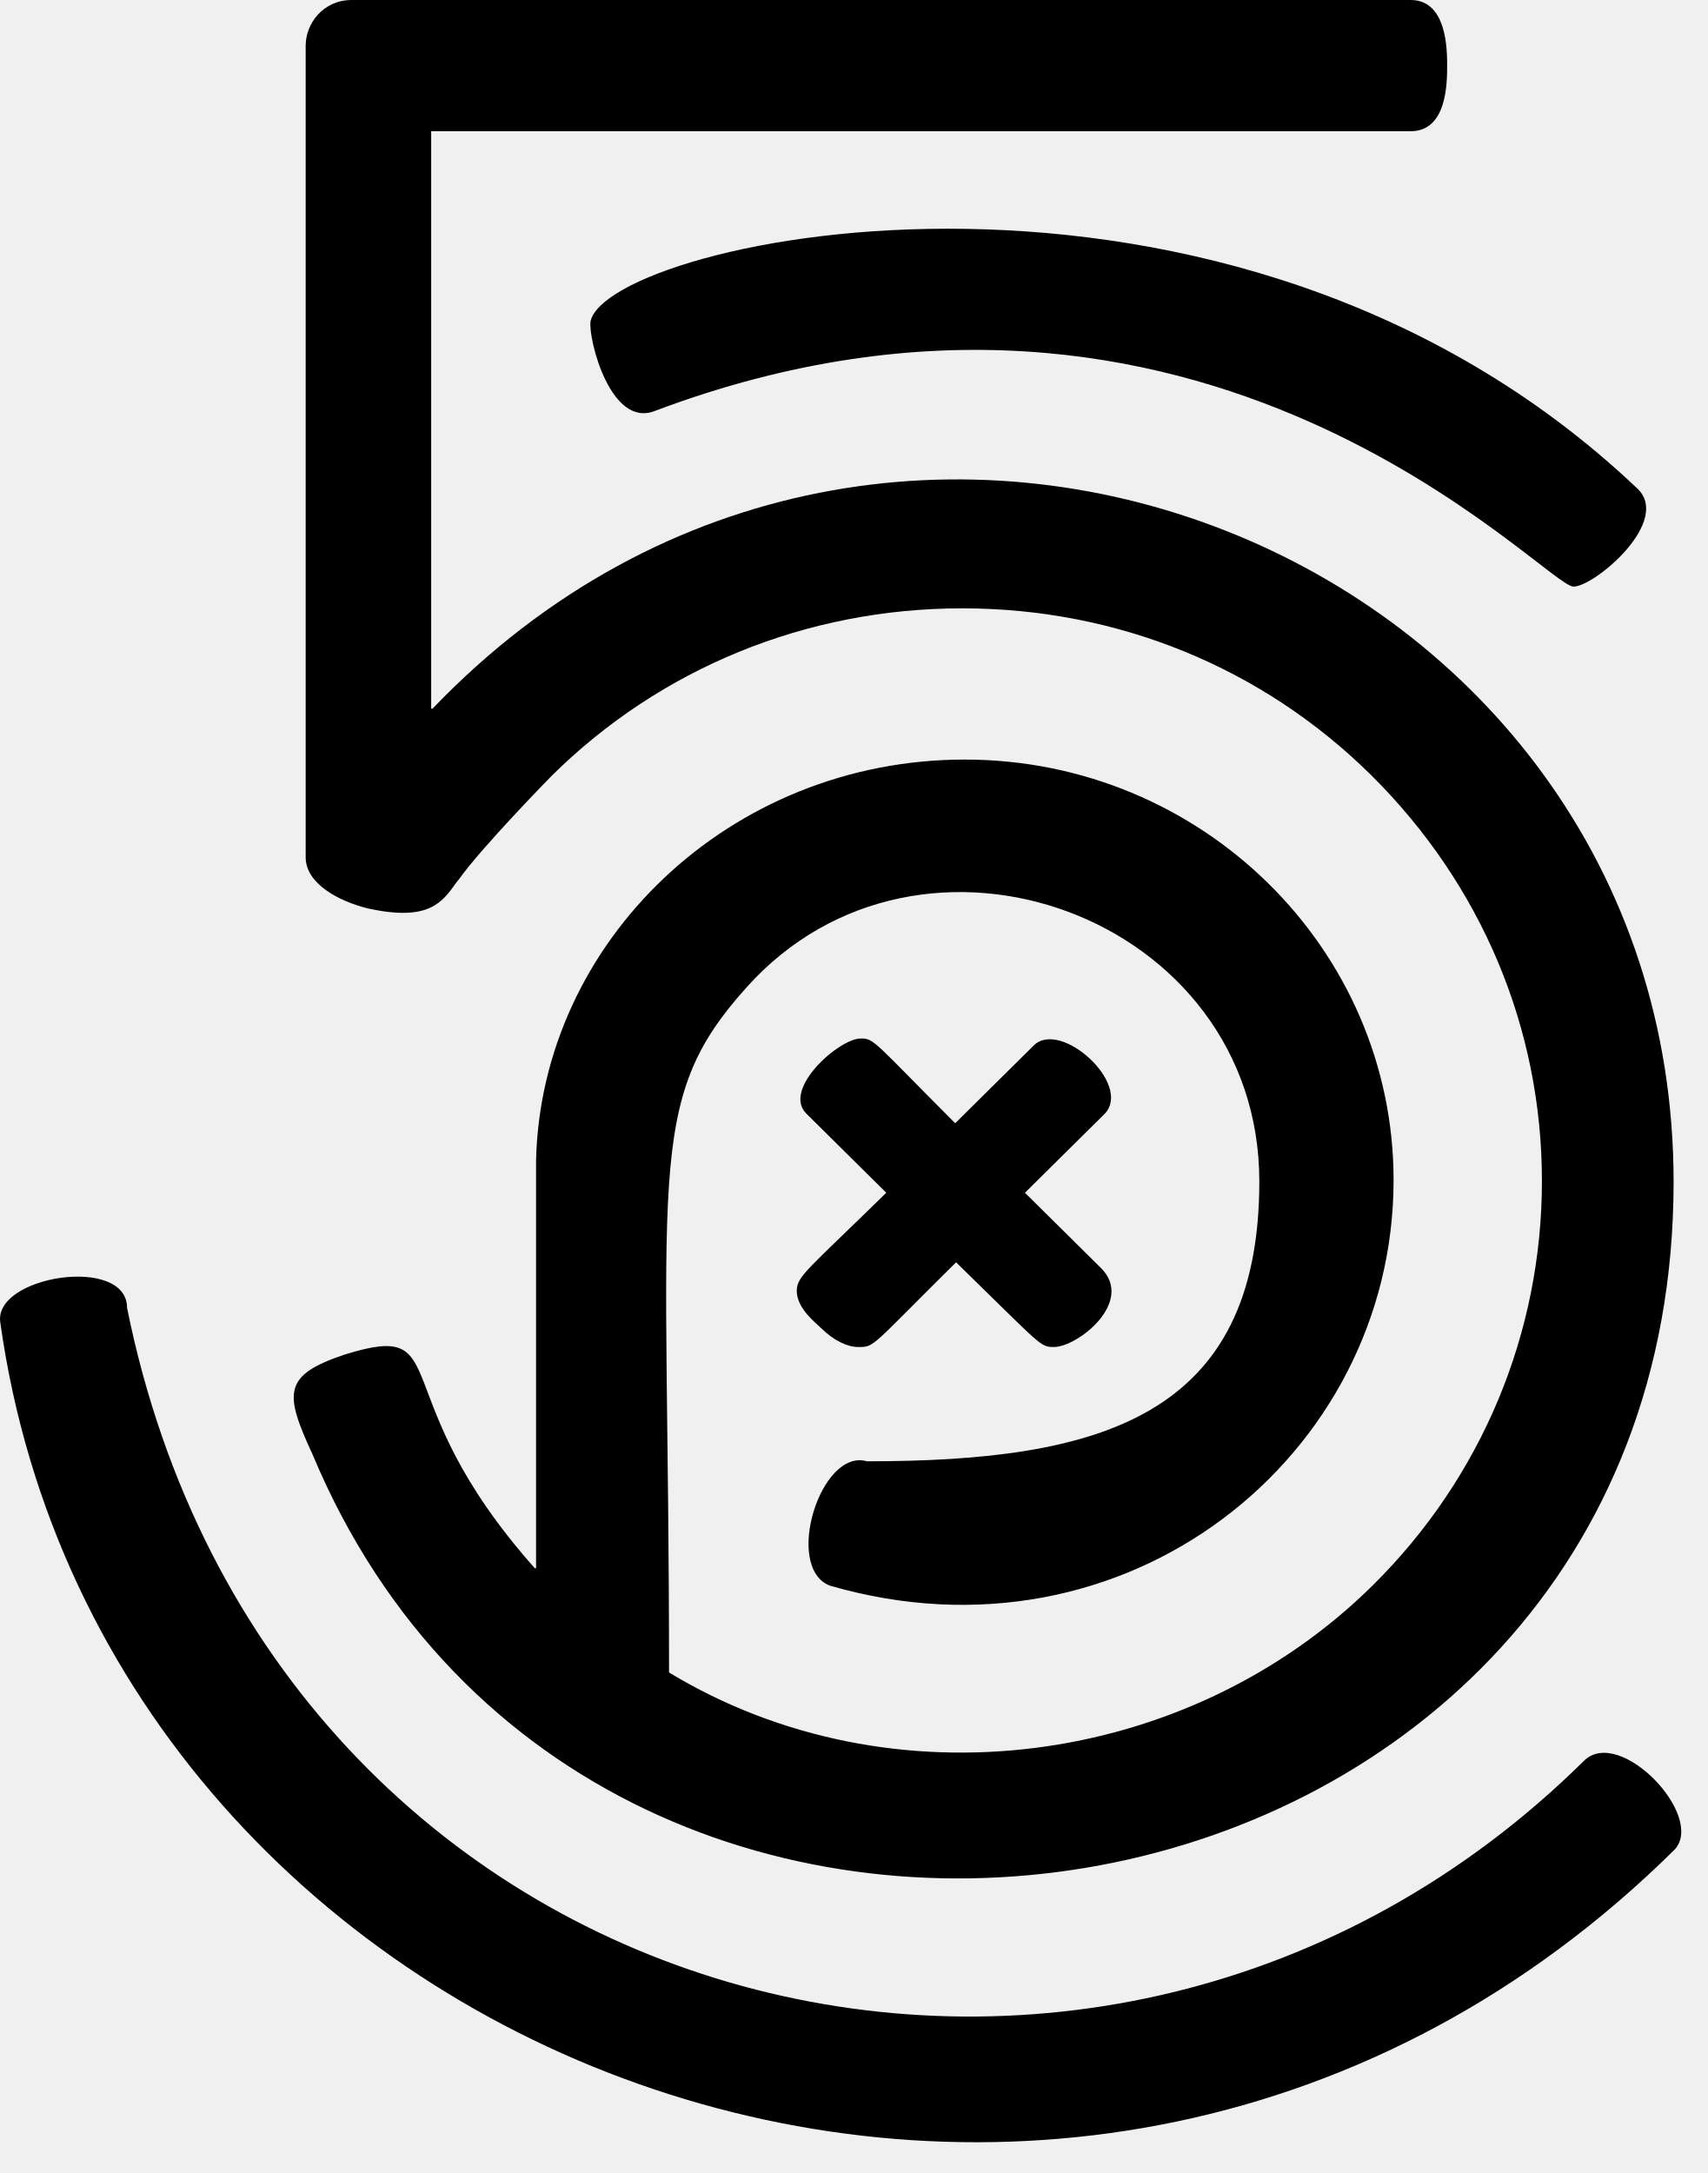
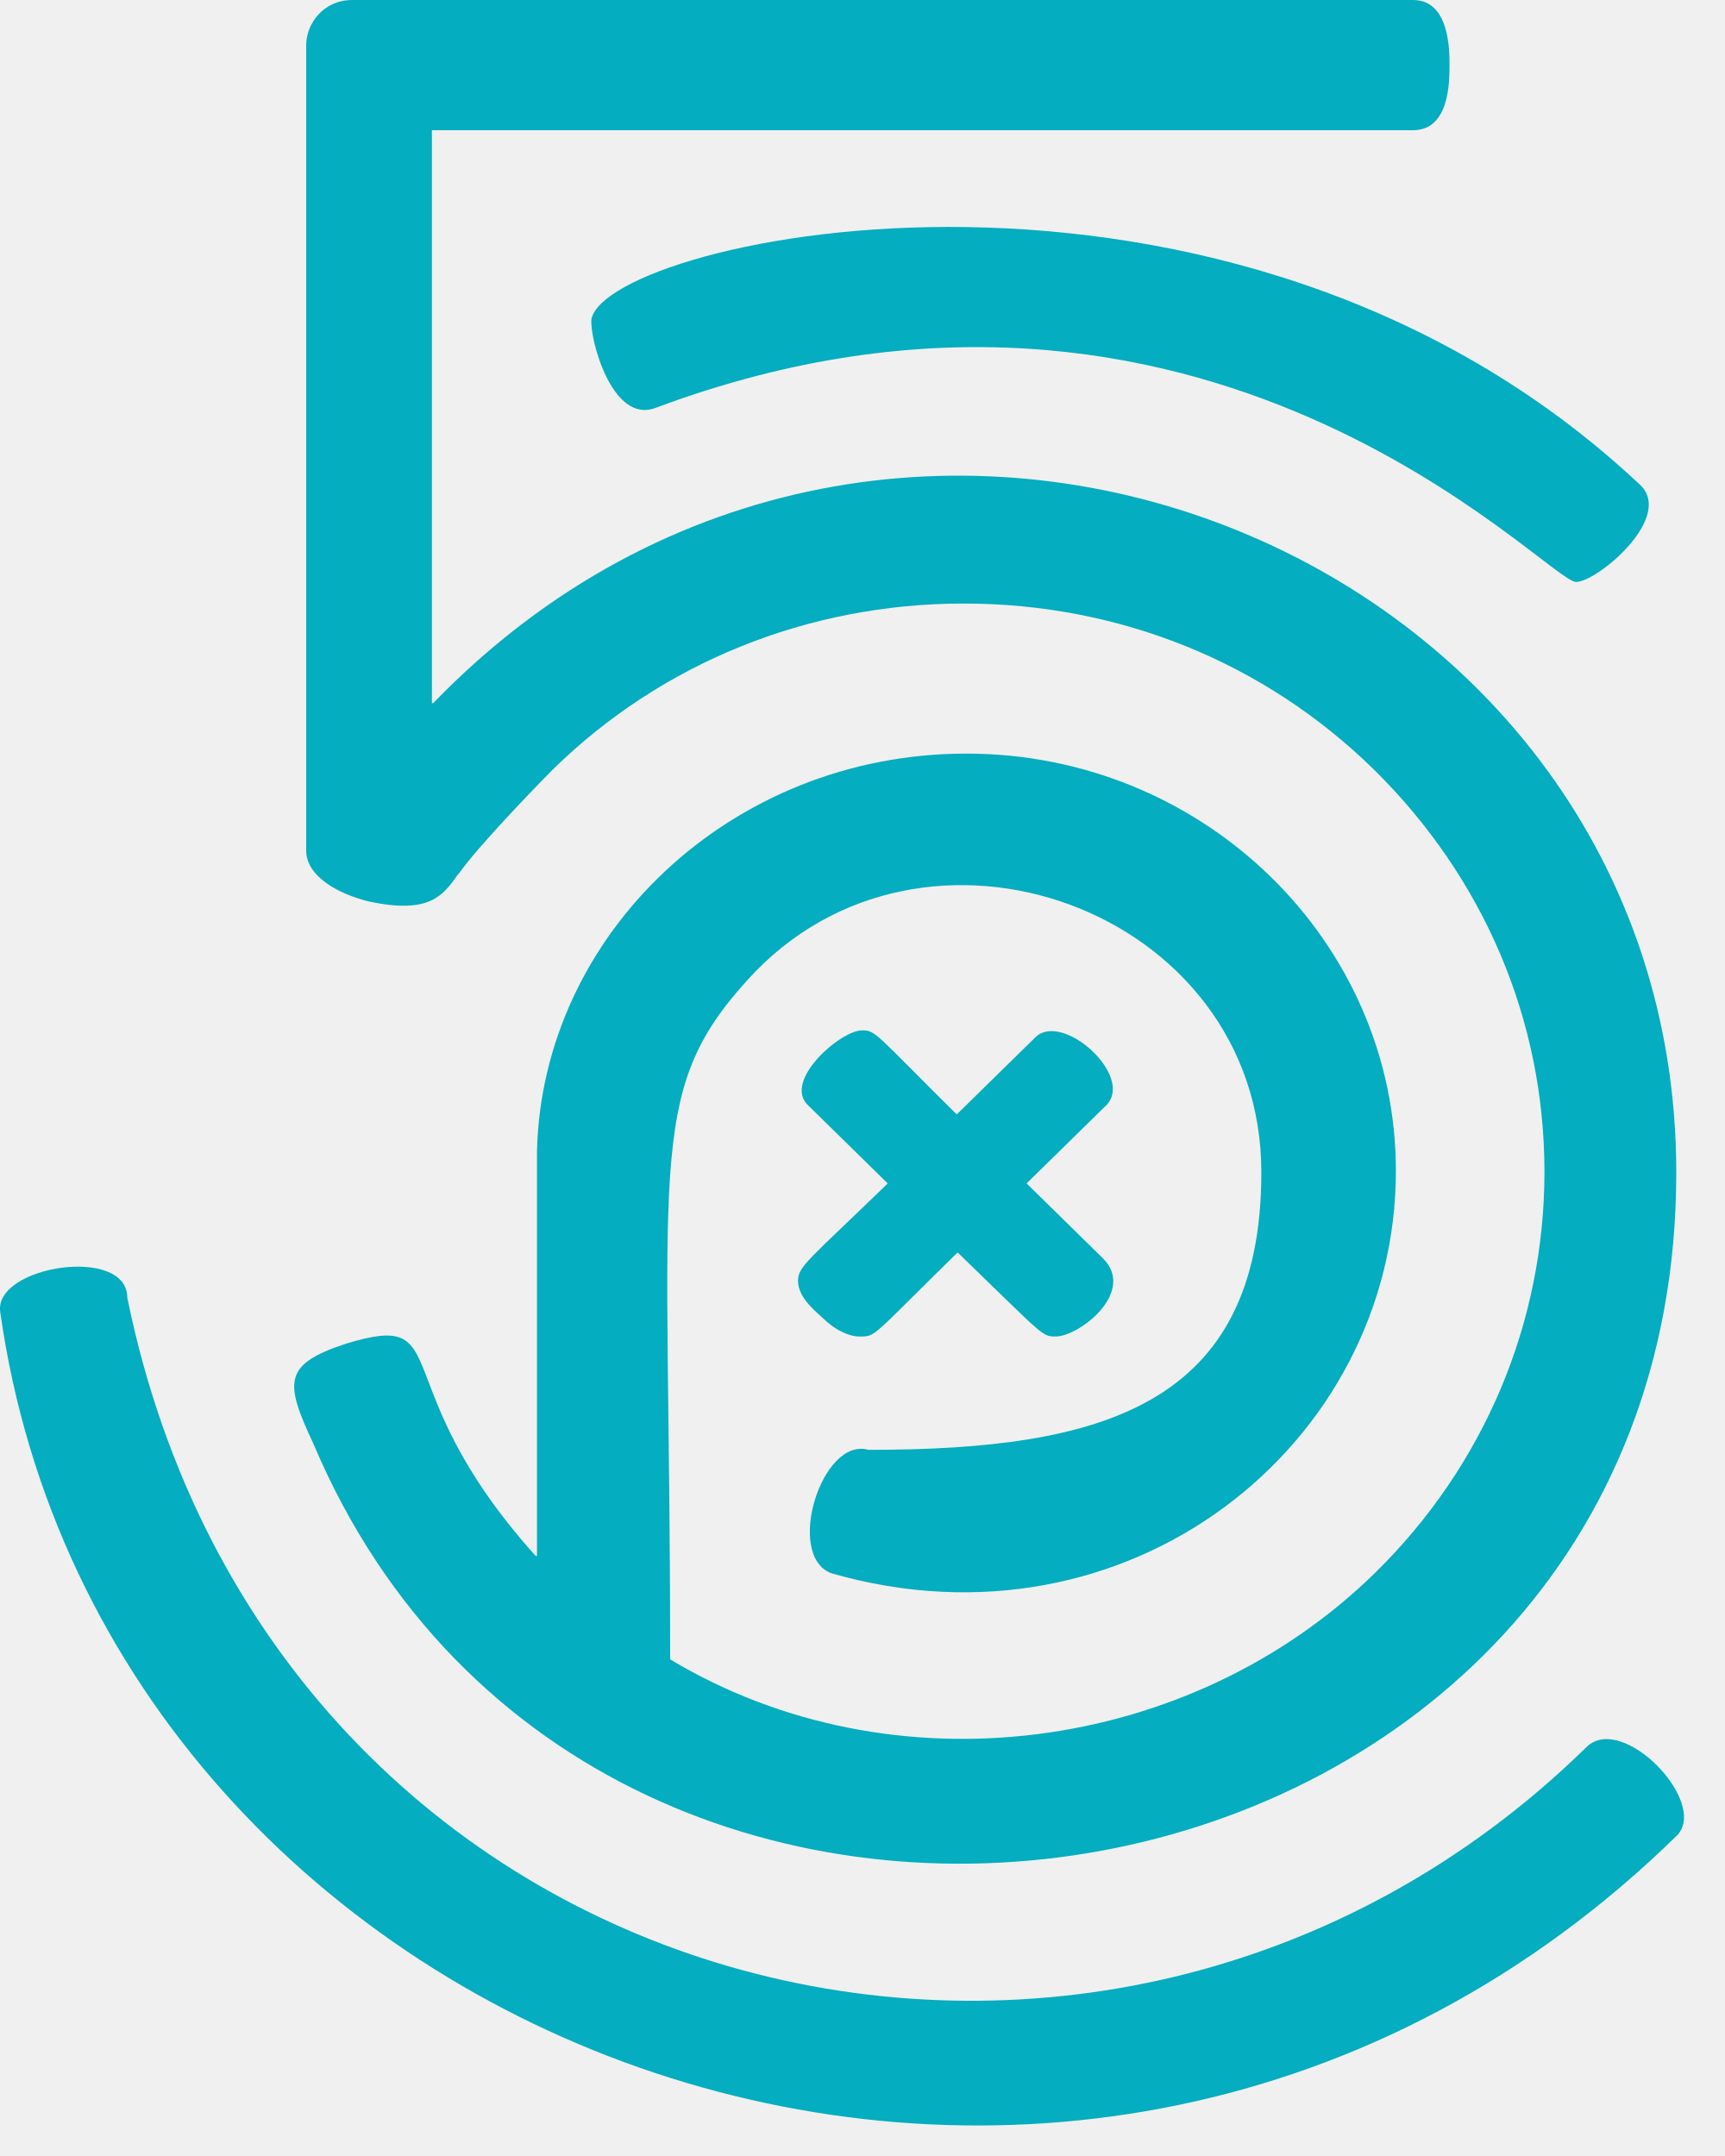
- <svg xmlns="http://www.w3.org/2000/svg" width="33" height="42" viewBox="0 0 33 42" fill="none">
-   <path d="M6.044 28.118C5.493 26.925 5.459 26.581 6.672 26.178C8.843 25.506 7.35 26.951 10.336 30.31H10.361V22.424C10.463 18.208 14.093 14.681 18.648 14.681C23.22 14.681 26.935 18.334 26.935 22.81C26.935 28.135 21.778 32.317 16.036 30.646C15.145 30.293 15.858 27.984 16.757 28.244C21.252 28.244 24.34 27.396 24.34 22.835C24.34 17.712 17.8 15.31 14.424 19.09C12.431 21.307 12.931 22.625 12.931 32.326C17.232 34.929 22.966 34.173 26.537 30.637C28.64 28.555 29.802 25.766 29.802 22.827C29.802 19.871 28.632 17.099 26.511 14.991C24.408 12.908 21.609 11.758 18.597 11.758C15.586 11.758 12.762 12.917 10.667 14.991C10.641 15.016 9.309 16.377 8.868 16.998L8.826 17.049C8.546 17.444 8.292 17.813 7.121 17.561C6.536 17.418 5.908 17.074 5.908 16.57V0.882C5.908 0.462 6.239 0 6.799 0H27.266C27.97 0 27.97 0.974 27.97 1.268C27.97 1.596 27.97 2.536 27.266 2.536H8.334V13.698H8.359C17.198 4.476 32.347 10.674 32.347 22.844C32.347 37.801 11.583 41.346 6.044 28.118ZM11.413 6.215C11.371 6.568 11.803 8.272 12.651 7.945C23.237 3.956 29.853 11.338 30.413 11.338C30.82 11.338 32.347 10.053 31.626 9.423C23.721 1.948 11.735 4.636 11.413 6.215ZM30.617 34.031C21.286 43.26 5.255 39.137 2.456 25.279C2.456 24.255 -0.123 24.658 0.005 25.556C2.04 40.119 20.871 47.132 32.372 35.744C32.958 35.089 31.304 33.359 30.617 34.031ZM15.4 24.952C15.4 25.288 15.764 25.565 15.866 25.666C16.121 25.918 16.384 26.035 16.587 26.035C16.91 26.035 16.808 26.052 18.479 24.398C20.141 26.018 20.099 26.035 20.37 26.035C20.828 26.035 21.939 25.162 21.278 24.507L19.81 23.054L21.354 21.525C21.889 20.954 20.497 19.694 19.98 20.207L18.462 21.71C16.884 20.131 16.901 20.072 16.638 20.072C16.214 20.072 15.111 21.055 15.586 21.525L17.13 23.054C15.595 24.557 15.4 24.666 15.4 24.952Z" fill="black" />
+ <svg xmlns="http://www.w3.org/2000/svg" width="24" height="30" viewBox="0 0 24 30" fill="none">
+   <g clip-path="url(#clip0)">
+     <path d="M4.358 20.084C3.96 19.232 3.936 18.986 4.81 18.698C6.376 18.219 5.299 19.25 7.452 21.65H7.471V16.017C7.544 13.006 10.161 10.486 13.445 10.486C16.742 10.486 19.421 13.096 19.421 16.293C19.421 20.096 15.702 23.084 11.562 21.89C10.92 21.638 11.434 19.988 12.082 20.174C15.323 20.174 17.549 19.568 17.549 16.311C17.549 12.652 12.834 10.936 10.4 13.636C8.963 15.219 9.324 16.161 9.324 23.09C12.424 24.949 16.558 24.409 19.133 21.884C20.65 20.396 21.488 18.405 21.488 16.305C21.488 14.193 20.644 12.214 19.115 10.708C17.598 9.22 15.58 8.398 13.409 8.398C11.238 8.398 9.201 9.226 7.691 10.708C7.672 10.726 6.712 11.698 6.394 12.142L6.364 12.178C6.162 12.46 5.978 12.724 5.134 12.544C4.712 12.442 4.26 12.196 4.26 11.836V0.63C4.26 0.33 4.498 0 4.902 0H19.659C20.167 0 20.167 0.696 20.167 0.906C20.167 1.14 20.167 1.812 19.659 1.812H6.009V9.784H6.027C12.4 3.197 23.322 7.625 23.322 16.317C23.322 27.001 8.351 29.532 4.358 20.084ZM8.229 4.439C8.198 4.691 8.51 5.909 9.122 5.675C16.754 2.825 21.524 8.098 21.928 8.098C22.221 8.098 23.322 7.181 22.802 6.731C17.103 1.392 8.461 3.311 8.229 4.439ZM22.075 24.308C15.348 30.9 3.789 27.955 1.771 18.057C1.771 17.325 -0.088 17.613 0.003 18.255C1.471 28.657 15.048 33.666 23.341 25.531C23.763 25.063 22.57 23.828 22.075 24.308ZM11.103 17.823C11.103 18.063 11.366 18.261 11.44 18.333C11.623 18.513 11.813 18.597 11.959 18.597C12.192 18.597 12.118 18.609 13.323 17.427C14.522 18.585 14.491 18.597 14.687 18.597C15.017 18.597 15.818 17.973 15.341 17.505L14.283 16.467L15.396 15.375C15.782 14.967 14.779 14.067 14.406 14.433L13.311 15.507C12.173 14.379 12.186 14.337 11.996 14.337C11.69 14.337 10.895 15.039 11.238 15.375L12.351 16.467C11.244 17.541 11.103 17.619 11.103 17.823Z" fill="#04ADBF" />
+   </g>
+   <defs>
+     <clipPath id="clip0">
+       <rect width="23.793" height="30" fill="white" />
+     </clipPath>
+   </defs>
</svg>
